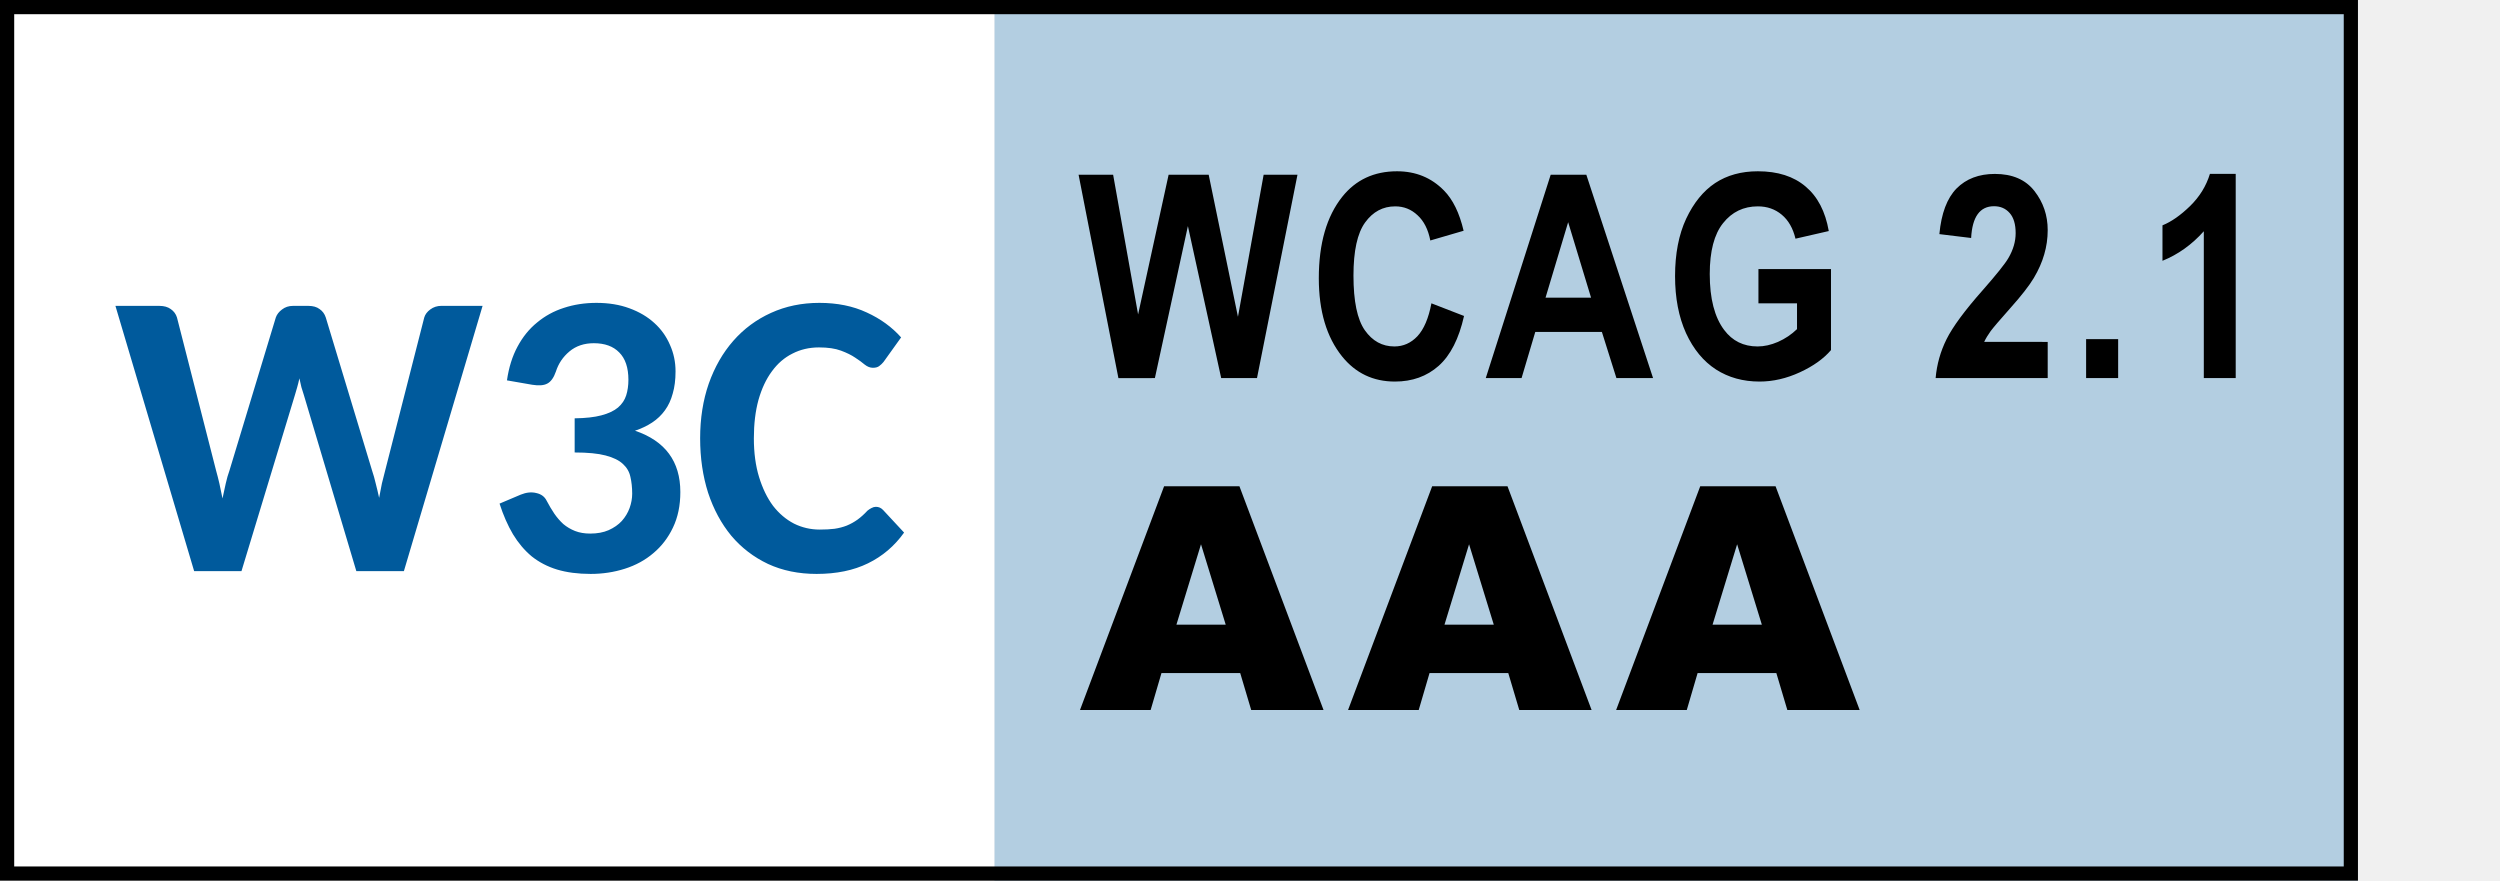
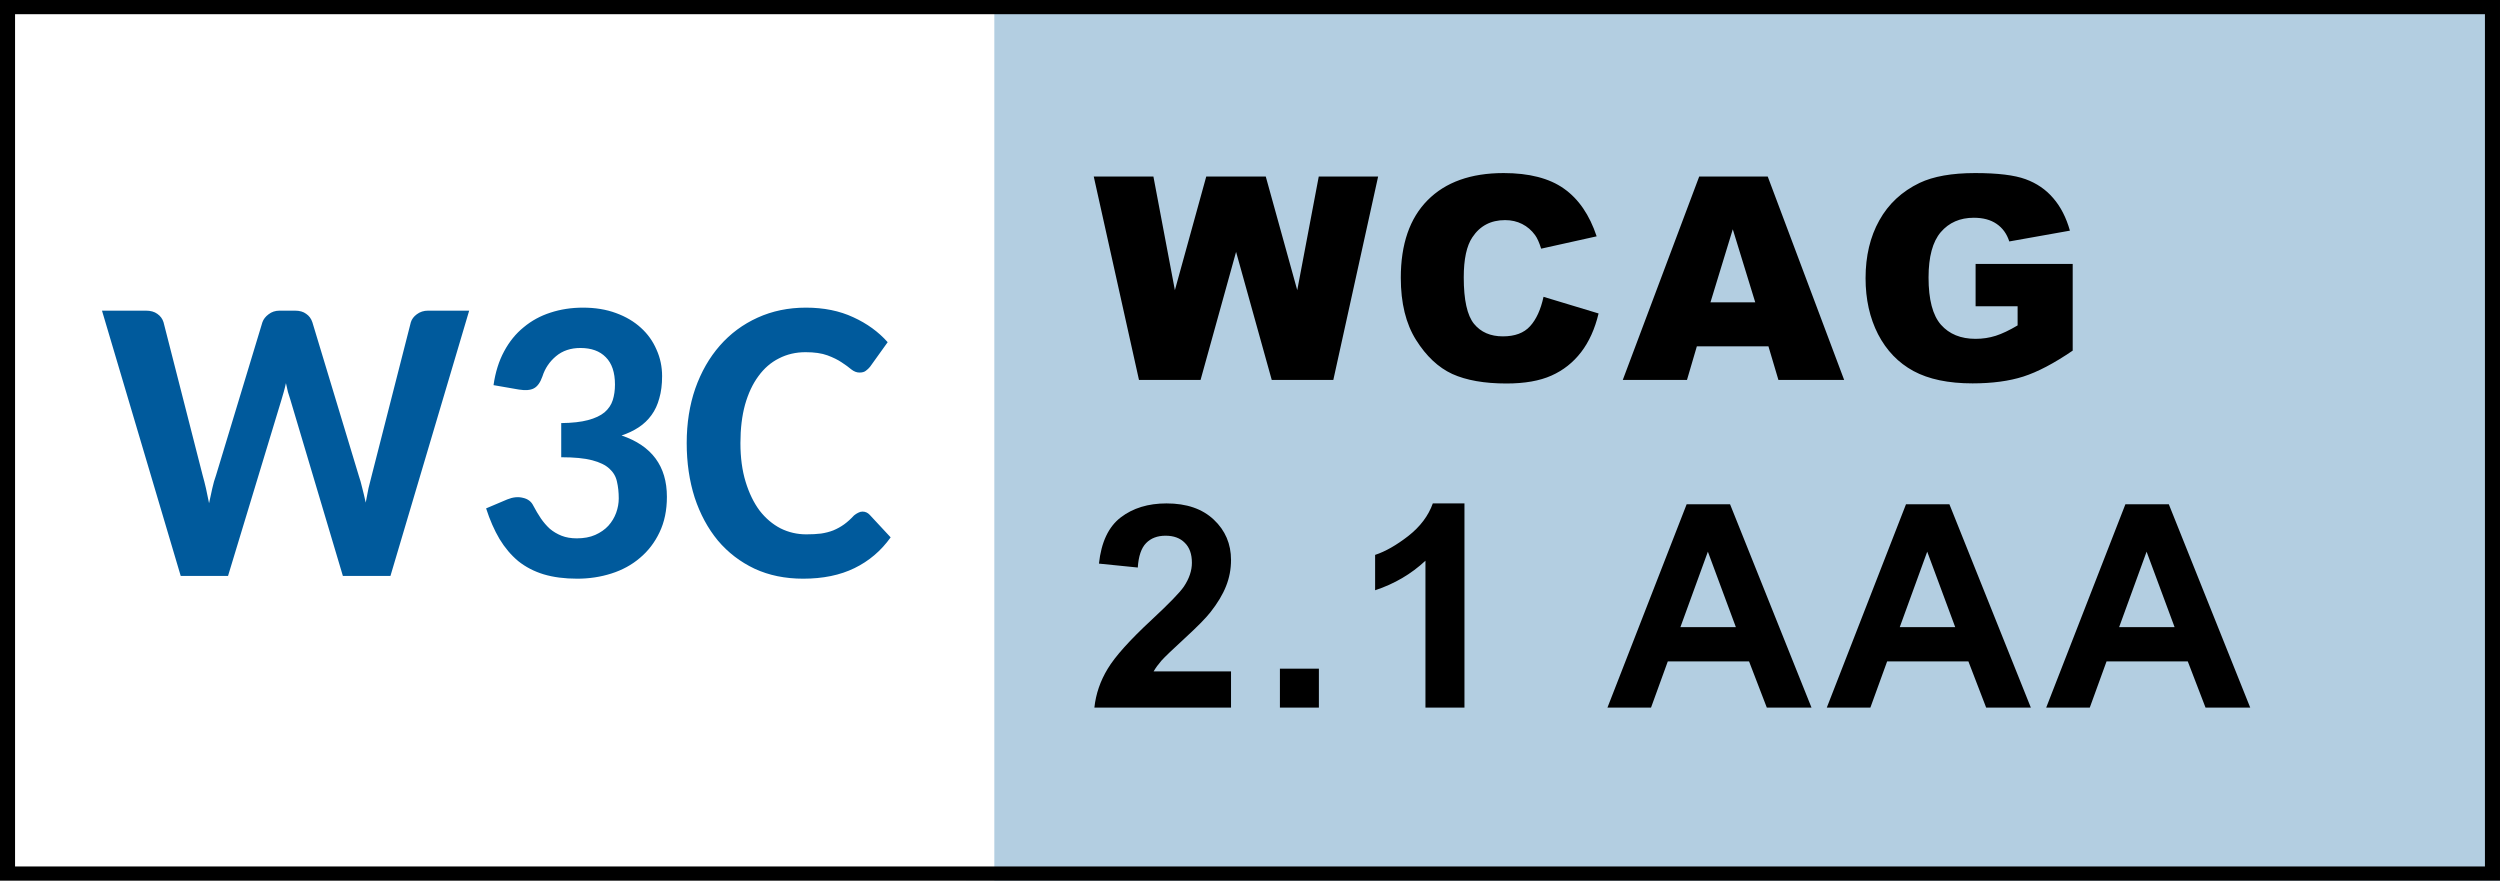
<svg xmlns="http://www.w3.org/2000/svg" xml:space="preserve" viewBox="0 0 88 31" fill-rule="evenodd" clip-rule="evenodd" stroke-linejoin="round" stroke-miterlimit="2">
-   <path d="M35 0h48v31H35z" fill="#b3cee1" fill-rule="nonzero" />
-   <path d="M0 0h35v31H0z" fill="#fff" fill-rule="nonzero" />
-   <path d="M0 0h83v31H0zl.5.5v30h82V.5H.5z" fill-rule="nonzero" />
-   <g aria-label="WCAG 2.1">
-     <path d="m39.368 13.31-1.402-7.16h1.216l.879 4.918 1.074-4.917h1.411l1.03 5 .904-5h1.191l-1.425 7.158h-1.26l-1.172-5.351-1.162 5.351ZM50.386 10.677l1.148.445q-.269 1.2-.894 1.757-.625.552-1.538.552-1.147 0-1.86-.884-.82-1.02-.82-2.754 0-1.83.825-2.866.717-.898 1.928-.898.987 0 1.65.674.474.478.694 1.42l-1.172.342q-.112-.58-.449-.888-.332-.313-.786-.313-.65 0-1.06.567-.41.566-.41 1.87 0 1.352.4 1.924.401.57 1.04.57.47 0 .811-.36.342-.367.493-1.158m7.802 2.632h-1.29l-.512-1.626h-2.344l-.483 1.626h-1.26l2.285-7.158h1.255zm-2.183-2.832-.806-2.656-.796 2.656zm5.892.2V9.471h2.554v2.852q-.386.454-1.094.781t-1.421.327q-.87 0-1.533-.425-.664-.43-1.055-1.279-.386-.854-.386-2.007 0-1.181.391-2.021.396-.84 1.02-1.255.63-.415 1.504-.415 1.05 0 1.68.537.635.532.816 1.567l-1.172.269q-.132-.552-.484-.845-.351-.293-.84-.293-.756 0-1.225.591-.469.586-.469 1.792 0 1.294.508 1.968.434.58 1.177.58.346 0 .717-.16.376-.166.67-.45v-.908Zm10.182 1.358v1.274h-3.945q.063-.723.386-1.372.327-.654 1.264-1.714.743-.845.913-1.142.254-.435.254-.874 0-.47-.21-.708-.21-.24-.551-.24-.747 0-.806 1.118l-1.118-.136q.102-1.094.605-1.607.508-.512 1.348-.512.923 0 1.392.6t.468 1.377q0 .44-.122.855-.117.41-.366.83-.249.415-.83 1.064-.542.61-.689.806-.141.195-.229.38zm1.352 1.274v-1.372h1.128v1.372Zm5.266 0h-1.123V8.14q-.63.707-1.455 1.04V7.932q.469-.19.972-.679.503-.493.698-1.132h.908z" />
+   <path d="M35 0h48v31H35z" transform="matrix(1.125 0 0 1 -5.375 0)" fill="#b3cee1" />
+   <path d="M0 0h35v31H0z" fill="#fff" />
+   <path d="M0 0h83v31H0zl.5.5v30h82V.5H.5z" transform="scale(1.06024 1)" fill-rule="nonzero" />
+   <g aria-label="2.1 AAA">
+     <path d="M43.332 23.633v1.275h-4.81q.078-.723.469-1.367.39-.65 1.543-1.72.927-.863 1.137-1.171.284-.425.284-.84 0-.459-.25-.703-.244-.25-.678-.25-.43 0-.684.26-.254.259-.293.86l-1.367-.138q.122-1.132.767-1.626.644-.493 1.611-.493 1.06 0 1.665.572.606.57.606 1.42 0 .484-.176.923-.171.435-.547.913-.25.318-.899.913-.649.596-.825.791-.17.196-.278.381ZM45.053 24.908v-1.372h1.372v1.372Zm6.496 0h-1.373v-5.171q-.752.703-1.772 1.04v-1.245q.537-.176 1.167-.664.63-.493.864-1.148h1.114zm12.216 0h-1.573l-.625-1.626h-2.861l-.59 1.626h-1.534l2.788-7.158h1.528zm-2.662-2.832-.986-2.657-.967 2.657zm10.383 2.832h-1.573l-.625-1.626h-2.861l-.59 1.626h-1.534l2.788-7.158h1.528zm-2.662-2.832-.986-2.657-.967 2.657Zm10.384 2.832h-1.573l-.625-1.626H74.15l-.59 1.626h-1.534l2.788-7.158h1.528zm-2.662-2.832-.986-2.657-.967 2.657z" />
  </g>
-   <g aria-label="AAA">
-     <path d="M43.655 23.691h-2.771l-.381 1.3h-2.487l2.96-7.874h2.652l2.96 7.874h-2.546Zm-.51-1.703-.87-2.83-.865 2.83ZM53.091 23.691H50.32l-.381 1.3h-2.487l2.96-7.874h2.652l2.96 7.874h-2.546Zm-.51-1.703-.87-2.83-.865 2.83Zm9.946 1.703h-2.771l-.381 1.3h-2.487l2.96-7.874H62.5l2.96 7.874h-2.546Zm-.51-1.703-.87-2.83-.865 2.83Z" />
+   <g aria-label="WCAG">
+     <path d="M38.5 6.214h2.1l.756 4 1.104-4h2.095l1.108 4 .757-4h2.09l-1.577 7.159h-2.168L43.51 8.866l-1.25 4.507h-2.168ZM54.332 10.448l1.938.586q-.195.815-.615 1.362t-1.045.825q-.62.278-1.582.278-1.167 0-1.909-.336-.737-.342-1.274-1.197-.537-.854-.537-2.187 0-1.778.942-2.73.947-.957 2.676-.957 1.352 0 2.124.547.776.547 1.152 1.68l-1.953.434q-.103-.327-.215-.478-.185-.254-.454-.39-.269-.137-.6-.137-.753 0-1.153.605-.303.45-.303 1.411 0 1.192.362 1.636.361.44 1.015.44.635 0 .957-.357.327-.357.474-1.035m7.917 1.743h-2.52l-.347 1.182h-2.26l2.69-7.159h2.412l2.69 7.159H62.6zm-.464-1.548-.791-2.573-.786 2.573zm7.756.137V9.29h3.418v3.052q-.982.67-1.738.913-.752.24-1.787.24-1.275 0-2.08-.435-.801-.435-1.246-1.294-.44-.86-.44-1.973 0-1.171.484-2.036.484-.869 1.416-1.318.728-.347 1.958-.347 1.187 0 1.773.215.59.215.976.669.39.45.586 1.143l-2.134.38q-.131-.405-.449-.62-.312-.214-.8-.214-.728 0-1.163.507-.43.503-.43 1.597 0 1.162.435 1.66.44.498 1.22.498.372 0 .709-.107.337-.108.771-.366v-.674z" />
  </g>
-   <path d="M4.063 11.767H5.61q.246 0 .4.112.163.113.219.295l1.378 5.393q.12.422.225.978.056-.275.113-.52.056-.254.133-.465l1.631-5.386q.057-.161.218-.28.162-.127.387-.127h.541q.247 0 .394.112.155.105.218.295l1.631 5.393q.07.204.127.45.063.24.12.507.049-.268.098-.507.056-.239.112-.443l1.379-5.4q.049-.161.21-.28.17-.128.394-.128h1.449l-2.77 9.338h-1.674l-1.85-6.209q-.041-.12-.084-.267-.035-.147-.07-.31-.035.163-.077.31-.042.148-.078.267L8.5 21.104H6.834Zm16.931-.106q.647 0 1.16.19.521.19.88.52.358.324.548.767.197.436.197.935 0 .443-.099.78-.09.338-.274.59-.183.254-.45.43t-.604.288q1.596.541 1.596 2.159 0 .71-.26 1.251-.254.535-.69.9-.428.366-1.005.549-.57.182-1.202.182-.668 0-1.182-.154-.506-.155-.893-.464-.38-.317-.66-.78-.275-.465-.472-1.077l.746-.316q.295-.12.548-.056.26.056.366.274.126.24.267.45.14.204.316.366.183.154.415.246.232.091.535.091.372 0 .646-.12.282-.126.464-.323.183-.204.275-.457.091-.253.091-.506 0-.324-.063-.59-.056-.268-.267-.458-.204-.19-.605-.295-.4-.106-1.09-.106v-1.202q.577-.007.942-.105.373-.099.584-.275.21-.182.288-.428.078-.247.078-.549 0-.64-.324-.963-.316-.324-.893-.324-.513 0-.858.289-.344.288-.478.71-.112.323-.302.422-.183.098-.528.042l-.892-.155q.098-.682.372-1.188.274-.513.69-.85.414-.345.941-.514.535-.176 1.147-.176m9.837 7.179q.148 0 .253.112l.739.795q-.507.71-1.273 1.083-.76.372-1.807.372-.95 0-1.709-.351-.759-.359-1.293-.992-.528-.64-.816-1.511-.281-.88-.281-1.92 0-1.047.302-1.92.31-.878.865-1.511t1.329-.984q.773-.352 1.701-.352.943 0 1.667.338.724.33 1.21.878l-.62.865q-.063.078-.147.14-.078.064-.225.064t-.289-.112q-.133-.113-.337-.246-.197-.134-.5-.246-.302-.113-.773-.113-.513 0-.935.218-.422.21-.724.626-.302.408-.471 1.005-.162.59-.162 1.35 0 .767.183 1.364t.492 1.013q.317.408.738.626.422.21.907.21.289 0 .52-.028.233-.035.43-.112.204-.085.38-.211.175-.127.35-.316.071-.057.142-.092.077-.042.154-.042" aria-label="W3C" transform="translate(0 -1)" fill="#005a9c" />
+   <path d="M.063-9.337H1.61q.246 0 .4.112.163.113.219.295l1.378 5.393q.12.422.225.978.056-.275.113-.52.056-.254.133-.465L5.71-8.93q.057-.161.218-.28.162-.127.387-.127h.541q.247 0 .394.112.155.105.218.295l1.631 5.393q.07.204.127.45.063.24.12.507.049-.268.098-.507.056-.239.112-.443l1.379-5.4q.049-.161.21-.28.17-.127.394-.127h1.449L10.217 0H8.542l-1.85-6.209q-.041-.12-.084-.267-.035-.147-.07-.31-.035.163-.077.31-.042.148-.078.267L4.5 0H2.834Zm16.931-.106q.647 0 1.16.19.521.19.88.52.358.324.548.767.197.436.197.935 0 .443-.099.78-.09.338-.274.59-.183.254-.45.43t-.604.288q1.596.541 1.596 2.159 0 .71-.26 1.251-.254.535-.69.9-.428.366-1.005.549-.57.182-1.202.182-.668 0-1.182-.154-.506-.155-.893-.464-.38-.317-.66-.78-.275-.465-.472-1.077l.746-.316q.295-.12.548-.056.26.056.366.274.126.24.267.45.14.204.316.366.183.154.415.246.232.091.535.091.372 0 .646-.12.282-.126.464-.323.183-.204.275-.457.091-.253.091-.506 0-.324-.063-.59-.056-.268-.267-.458-.204-.19-.605-.295-.4-.106-1.09-.106v-1.202q.577-.007.942-.105.373-.099.584-.275.21-.182.288-.428.078-.247.078-.549 0-.64-.324-.963-.316-.324-.893-.324-.513 0-.858.289-.344.288-.478.71-.112.323-.302.422-.183.098-.528.042l-.892-.155q.098-.682.372-1.188.274-.513.69-.85.414-.345.941-.514.535-.176 1.147-.176m9.837 7.179q.148 0 .253.112l.739.795q-.507.71-1.273 1.083-.76.372-1.807.372-.95 0-1.709-.351-.759-.359-1.293-.992-.528-.64-.816-1.511-.281-.88-.281-1.92 0-1.047.302-1.92.31-.878.865-1.511t1.329-.984q.773-.352 1.701-.352.943 0 1.667.338.724.33 1.21.878l-.62.865q-.063.078-.147.14-.078.064-.225.064t-.289-.112q-.133-.113-.337-.246-.197-.134-.5-.247-.302-.112-.773-.112-.513 0-.935.218-.422.21-.724.626-.302.408-.471 1.005-.162.59-.162 1.35 0 .767.183 1.364t.492 1.013q.317.408.738.626.422.21.907.21.289 0 .52-.028.233-.035.43-.112.204-.085.38-.211.175-.127.35-.316.071-.057.142-.092.077-.042.154-.042" aria-label="W3C" transform="translate(3.527 20.272)" fill="#005a9c" />
</svg>
